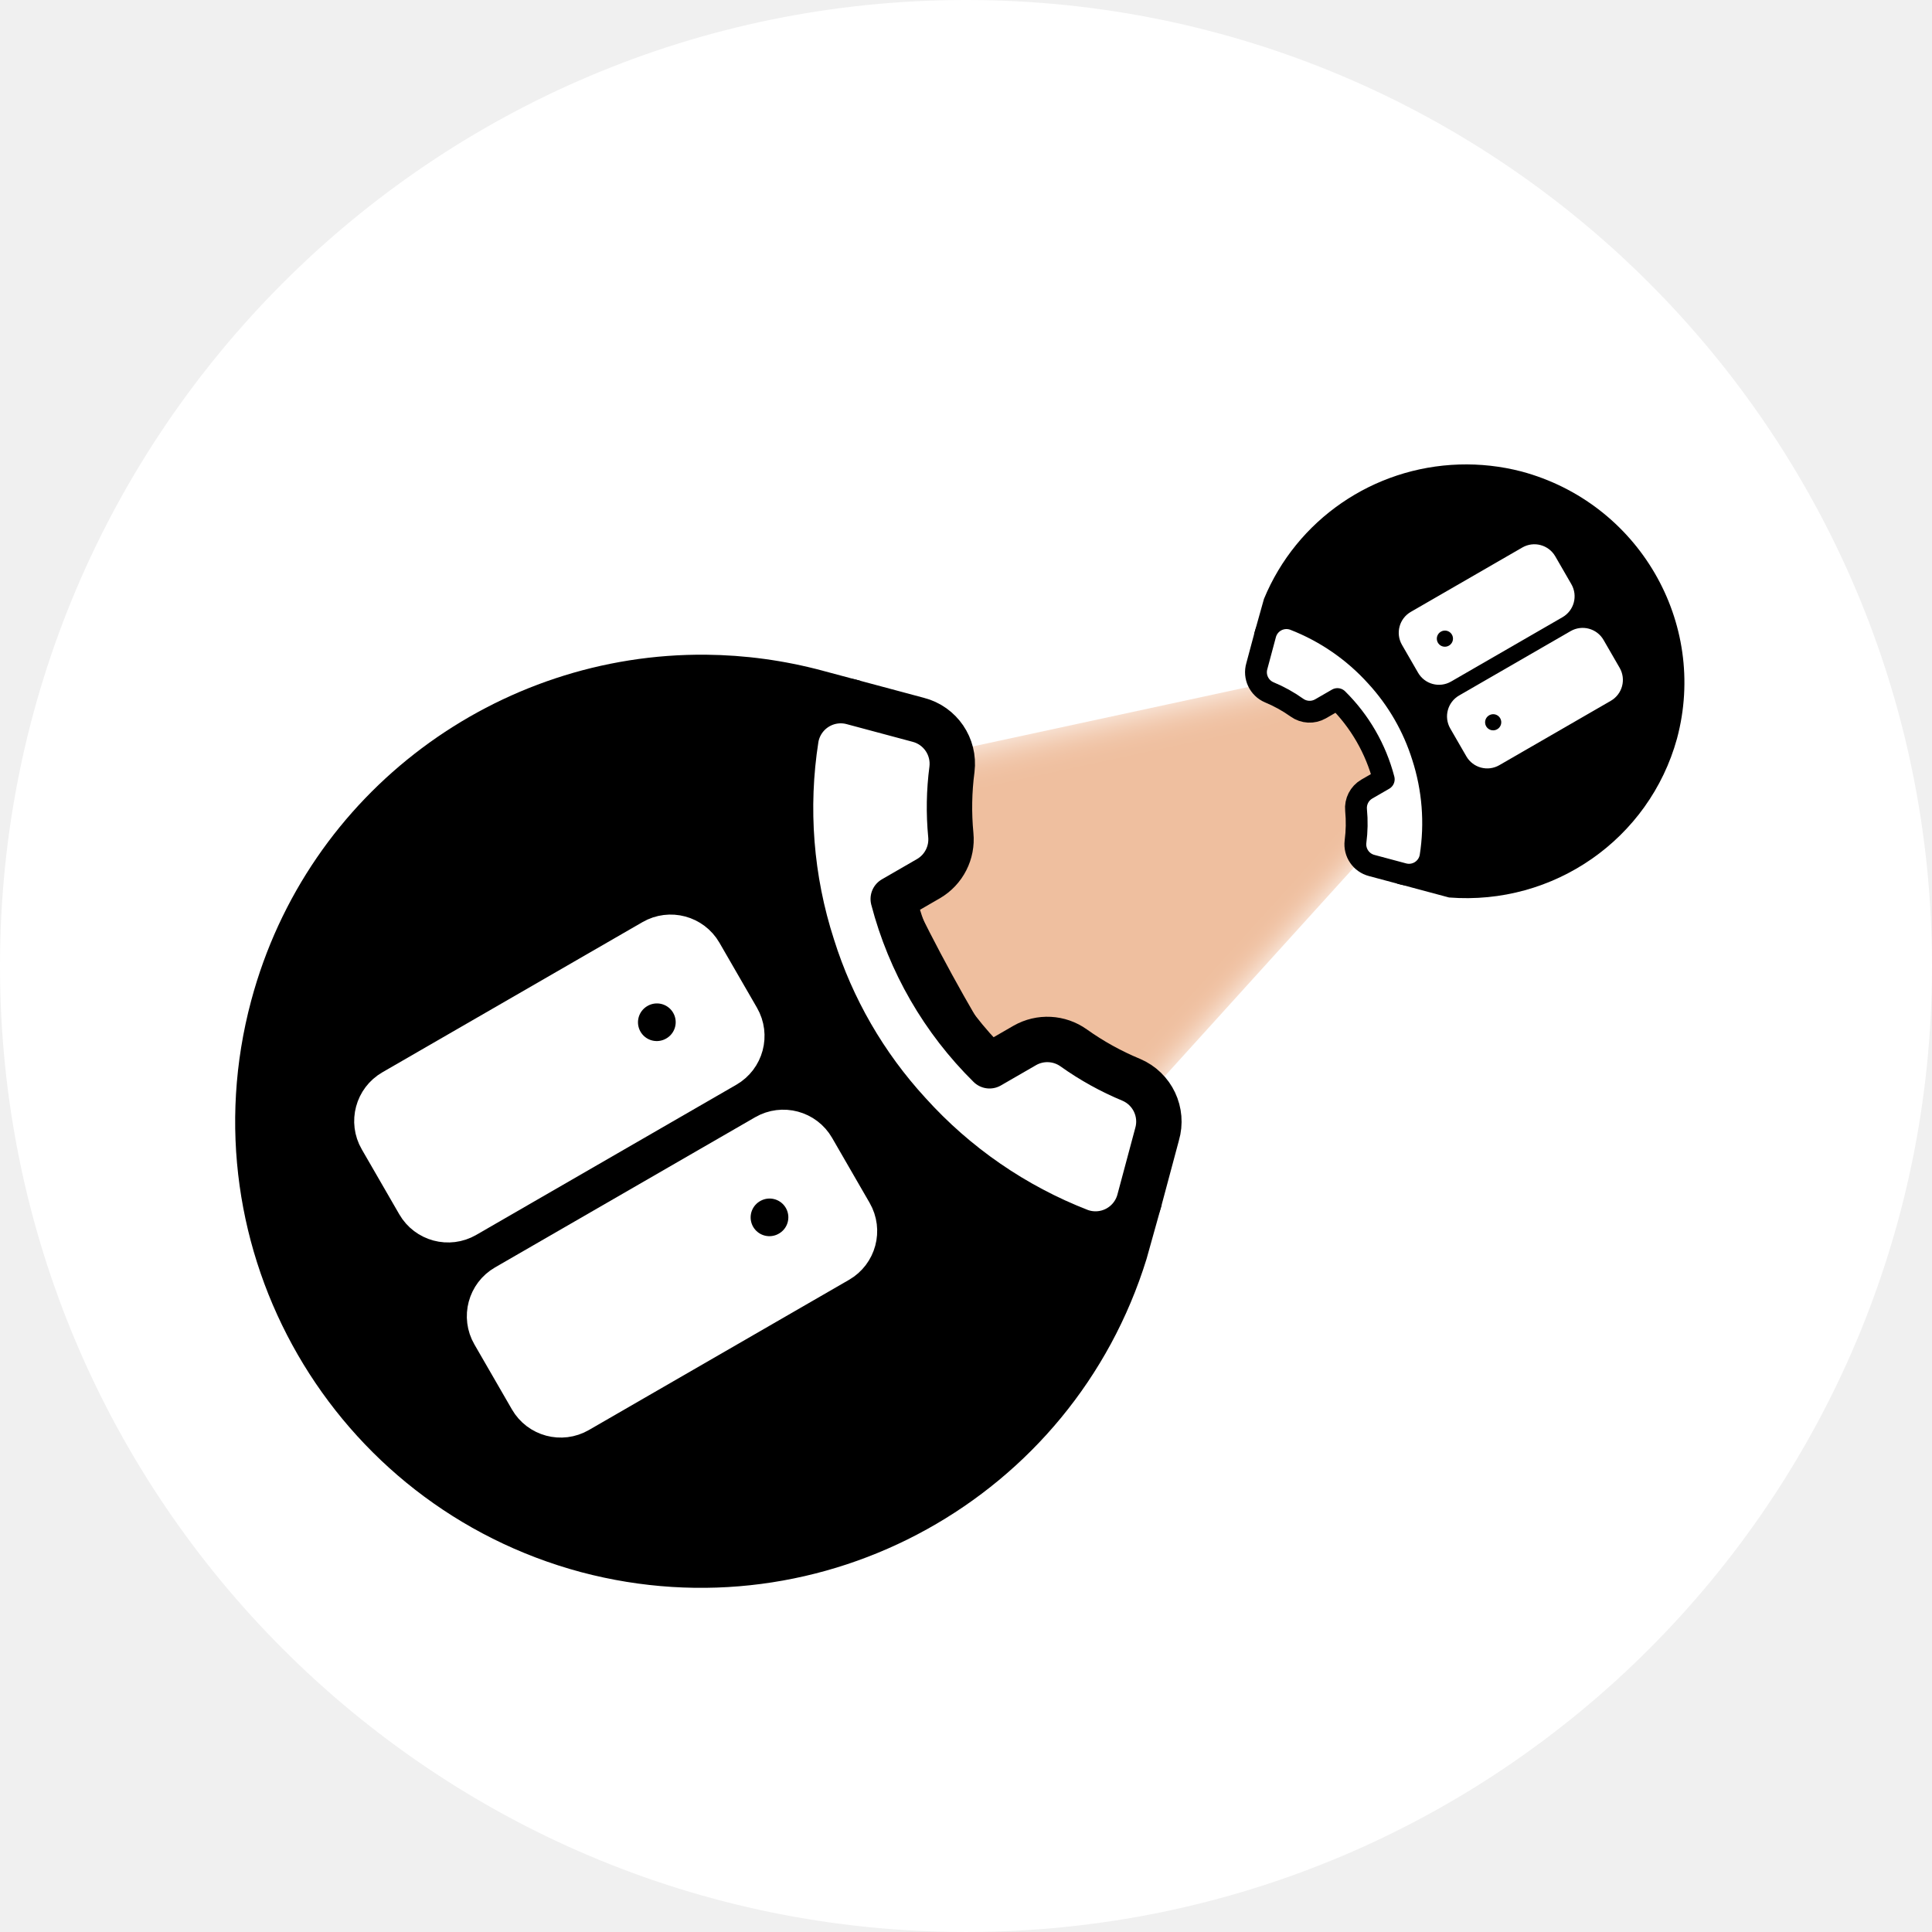
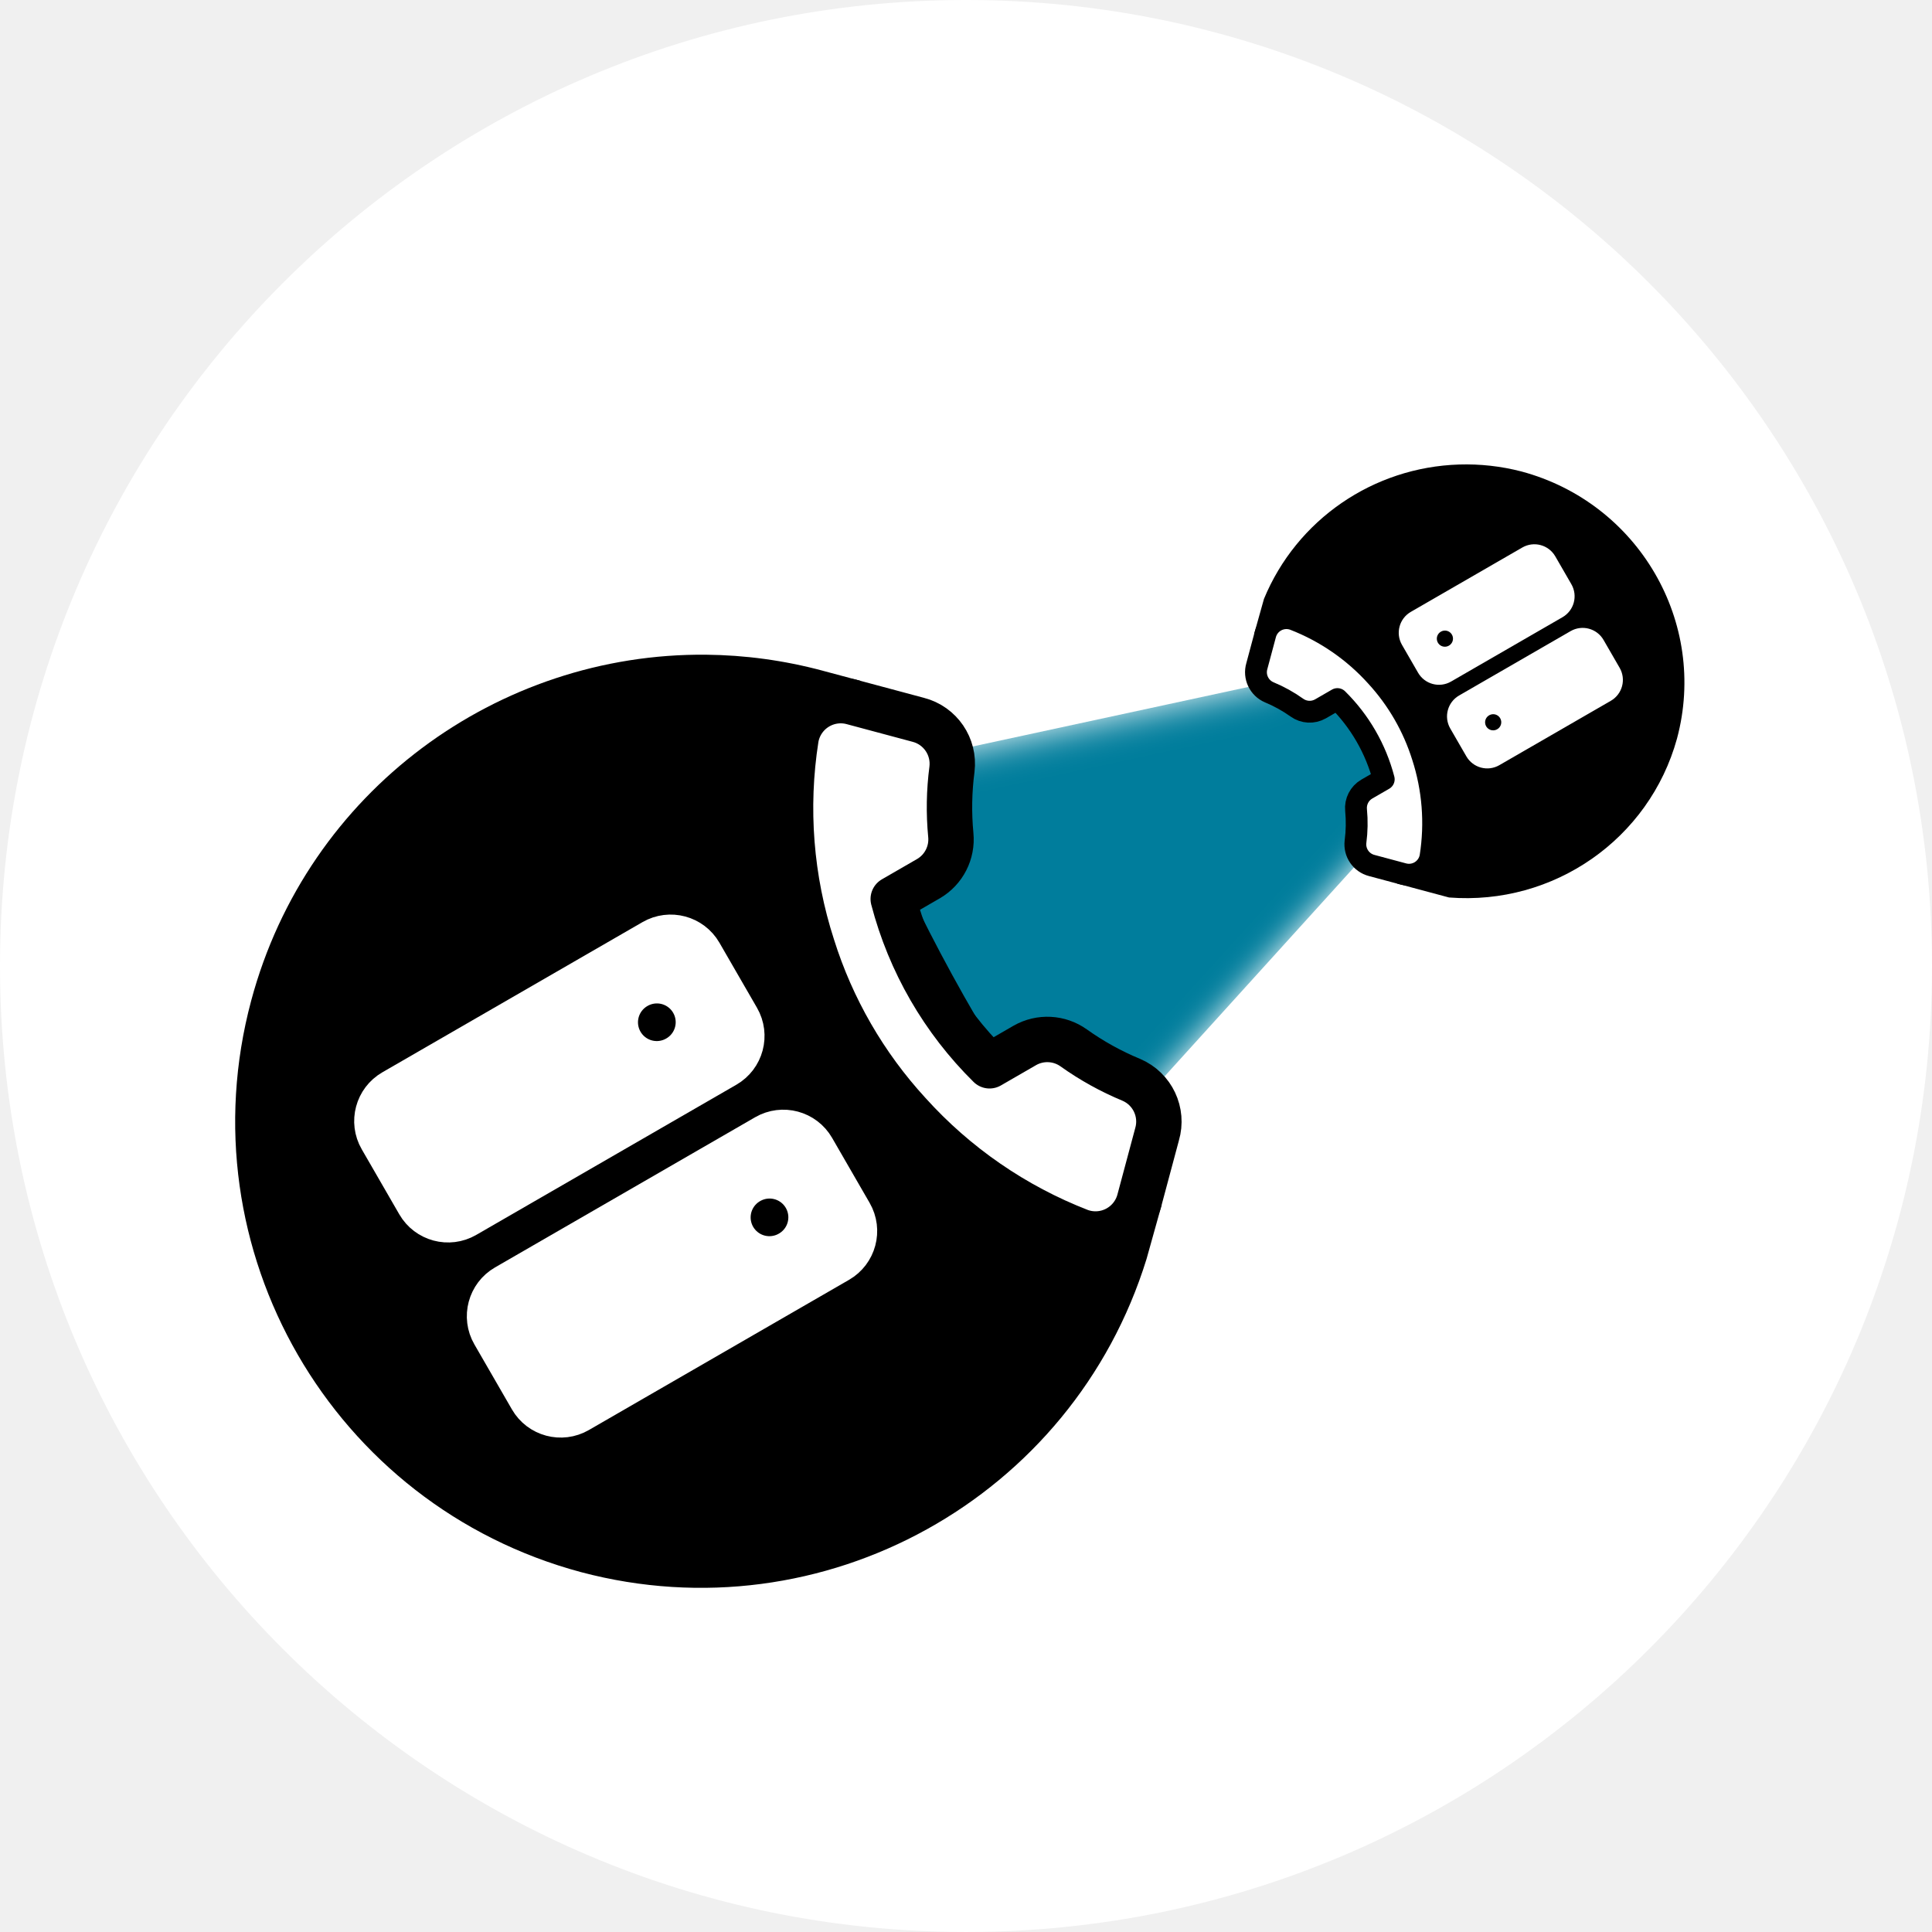
<svg xmlns="http://www.w3.org/2000/svg" width="512" height="512" viewBox="0 0 135.467 135.467" version="1.1" id="svg5" xml:space="preserve">
  <defs id="defs2">
    <clipPath clipPathUnits="userSpaceOnUse" id="clipPath1">
      <circle style="fill:#ffffff;fill-opacity:1;stroke-width:0.063;-inkscape-stroke:none;stop-color:#000000" id="ellipse1" cx="103.452" cy="147.108" r="67.733" />
    </clipPath>
    <filter style="color-interpolation-filters:sRGB;" id="filter41" x="-0.215" y="-0.242" width="1.409" height="1.484">
      <feFlood result="flood" in="SourceGraphic" flood-opacity="0.498" flood-color="rgb(0,0,0)" id="feFlood40" />
      <feGaussianBlur result="blur" in="SourceGraphic" stdDeviation="0.8" id="feGaussianBlur40" />
      <feOffset result="offset" in="blur" dx="0" dy="0" id="feOffset40" />
      <feComposite result="comp1" operator="in" in="flood" in2="offset" id="feComposite40" />
      <feComposite result="comp2" operator="over" in="SourceGraphic" in2="comp1" id="feComposite41" />
    </filter>
    <filter style="color-interpolation-filters:sRGB;" id="filter43" x="-0.833" y="-0.317" width="2.666" height="1.634">
      <feFlood result="flood" in="SourceGraphic" flood-opacity="0.498" flood-color="rgb(0,0,0)" id="feFlood41" />
      <feGaussianBlur result="blur" in="SourceGraphic" stdDeviation="0.8" id="feGaussianBlur41" />
      <feOffset result="offset" in="blur" dx="0" dy="0" id="feOffset41" />
      <feComposite result="comp1" operator="in" in="flood" in2="offset" id="feComposite42" />
      <feComposite result="comp2" operator="over" in="SourceGraphic" in2="comp1" id="feComposite43" />
    </filter>
    <filter style="color-interpolation-filters:sRGB;" id="filter45" x="-0.517" y="-0.462" width="2.034" height="1.924">
      <feFlood result="flood" in="SourceGraphic" flood-opacity="0.498" flood-color="rgb(0,0,0)" id="feFlood43" />
      <feGaussianBlur result="blur" in="SourceGraphic" stdDeviation="0.8" id="feGaussianBlur43" />
      <feOffset result="offset" in="blur" dx="0" dy="0" id="feOffset43" />
      <feComposite result="comp1" operator="in" in="flood" in2="offset" id="feComposite44" />
      <feComposite result="comp2" operator="over" in="SourceGraphic" in2="comp1" id="feComposite45" />
    </filter>
    <filter style="color-interpolation-filters:sRGB;" id="filter94" x="-0.432" y="-0.718" width="1.864" height="2.437">
      <feFlood result="flood" in="SourceGraphic" flood-opacity="1" flood-color="rgb(0,0,0)" id="feFlood93" />
      <feGaussianBlur result="blur" in="SourceGraphic" stdDeviation="7" id="feGaussianBlur93" />
      <feOffset result="offset" in="blur" dx="0" dy="0" id="feOffset93" />
      <feComposite result="comp1" operator="out" in="flood" in2="offset" id="feComposite93" />
      <feComposite result="comp2" operator="in" in="SourceGraphic" in2="comp1" id="feComposite94" />
    </filter>
    <filter style="color-interpolation-filters:sRGB;" id="filter125" x="-0.073" y="-0.073" width="1.145" height="1.145">
      <feFlood result="flood" in="SourceGraphic" flood-opacity="1" flood-color="rgb(255,255,255)" id="feFlood124" />
      <feGaussianBlur result="blur" in="SourceGraphic" stdDeviation="1" id="feGaussianBlur124" />
      <feOffset result="offset" in="blur" dx="0" dy="0" id="feOffset124" />
      <feComposite result="comp1" operator="out" in="flood" in2="offset" id="feComposite124" />
      <feComposite result="comp2" operator="atop" in="comp1" in2="SourceGraphic" id="feComposite125" />
    </filter>
    <filter style="color-interpolation-filters:sRGB;" id="filter227" x="-0.014" y="-0.014" width="1.027" height="1.027">
      <feFlood result="flood" in="SourceGraphic" flood-opacity="0.675" flood-color="rgb(0,0,0)" id="feFlood226" />
      <feGaussianBlur result="blur" in="SourceGraphic" stdDeviation="0.5" id="feGaussianBlur226" />
      <feOffset result="offset" in="blur" dx="0" dy="0" id="feOffset226" />
      <feComposite result="comp1" operator="in" in="offset" in2="flood" id="feComposite226" />
      <feComposite result="comp2" operator="over" in="SourceGraphic" in2="comp1" id="feComposite227" />
    </filter>
  </defs>
  <g id="layer1" transform="translate(-35.71876,-79.375)">
    <circle style="opacity:1;fill:#ffffff;fill-opacity:1;stroke:#ffffff;stroke-width:0;stroke-dasharray:none;stroke-opacity:1" id="path118" cx="103.452" cy="147.108" r="67.733" />
-     <path id="path22" style="fill:#efbf9f;fill-opacity:1;stroke:none;stroke-width:0;stroke-opacity:1;filter:url(#filter125)" d="m 120.422,129.522 -1.66,2.009 -20.338,10.446 -1.943,9.026 4.334,7.217 7.216,4.334 9.026,-1.943 10.446,-20.338 2.008,-1.66 -0.862,-8.226 v -5e-4 z" transform="matrix(1.059715,0.2839498,-0.2839498,1.059715,36.54473,-45.95531)" />
+     <path id="path22" style="fill:#007d9c;fill-opacity:1;stroke:none;stroke-width:0;stroke-opacity:1;filter:url(#filter125)" d="m 120.422,129.522 -1.66,2.009 -20.338,10.446 -1.943,9.026 4.334,7.217 7.216,4.334 9.026,-1.943 10.446,-20.338 2.008,-1.66 -0.862,-8.226 v -5e-4 z" transform="matrix(1.059715,0.2839498,-0.2839498,1.059715,36.54473,-45.95531)" />
    <g id="g164" transform="matrix(1.009845,0.2705872,-0.2705872,1.009845,34.62618,-27.64601)">
      <g id="g23" transform="matrix(1.049384,0,0,1.049384,-2.760115,-17.39123)">
        <path id="path12" style="stroke:#ffffff;stroke-width:0" d="M 83.269 139.276 C 70.405 142.586 60.899 154.263 60.899 168.161 C 60.899 184.631 74.251 197.983 90.722 197.983 C 106.722 197.942 119.837 185.283 120.446 169.295 L 120.485 165.696 L 118.799 168.132 C 114.433 164.986 110.042 161.257 105.903 157.169 C 100.031 151.337 94.932 145.034 91.207 139.037 L 93.288 138.337 L 90.765 138.338 L 90.722 138.337 C 88.149 138.337 85.651 138.663 83.269 139.276 z " />
        <g style="fill:#ffffff;stroke:#ffffff;stroke-width:2;stroke-linecap:round;stroke-linejoin:round;stroke-opacity:1" id="g17" transform="matrix(-0.8484958,0.8484958,-0.8484958,-0.8484958,106.6666,172.9601)">
          <rect width="20" height="8" x="2" y="2" rx="2" ry="2" id="rect1" style="fill:#ffffff;stroke:#ffffff;stroke-opacity:1" />
          <rect width="20" height="8" x="2" y="14" rx="2" ry="2" id="rect2" style="fill:#ffffff;fill-opacity:1;stroke:#ffffff;stroke-opacity:1" />
          <line x1="6" x2="6.01" y1="6" y2="6" id="line2" style="fill:#000000;stroke:#000000;stroke-opacity:1" />
          <line x1="6" x2="6.01" y1="18" y2="18" id="line3" style="fill:#000000;fill-opacity:1;stroke:#000000;stroke-opacity:1" />
        </g>
        <g style="fill:#ffffff;stroke:currentColor;stroke-width:2;stroke-linecap:round;stroke-linejoin:round" id="g13" transform="matrix(1.450712,0,0,1.450712,87.1174,136.8866)">
          <path d="m 22,16.92 v 3 a 2,2 0 0 1 -2.18,2 19.79,19.79 0 0 1 -8.63,-3.07 19.5,19.5 0 0 1 -6,-6 A 19.79,19.79 0 0 1 2.12,4.18 2,2 0 0 1 4.11,2 h 3 a 2,2 0 0 1 2,1.72 12.84,12.84 0 0 0 0.7,2.81 2,2 0 0 1 -0.45,2.11 L 8.09,9.91 a 16,16 0 0 0 6,6 l 1.27,-1.27 a 2,2 0 0 1 2.11,-0.45 12.84,12.84 0 0 0 2.81,0.7 2,2 0 0 1 1.72,2.03 z" id="path1" style="fill:#ffffff" />
        </g>
      </g>
      <g id="g22" transform="matrix(1.049384,0,0,1.049384,-2.760115,-17.39122)">
        <path id="path9" style="stroke:#ffffff;stroke-width:0" d="M 126.602 115.08 A 13.917 14.023 90 0 0 116.776 126.607 L 116.749 128.938 L 117.926 127.717 L 118.01 127.582 A 42.245 15.132 44.656 0 1 127.404 135.867 A 42.245 15.132 44.656 0 1 131.662 140.324 L 130.982 140.509 L 129.696 141.976 L 133.141 141.976 A 13.917 14.023 90 0 0 144.585 128.396 A 13.917 14.023 90 0 0 130.561 114.479 A 13.917 14.023 90 0 0 126.602 115.08 z " />
        <g style="fill:#ffffff;stroke:currentColor;stroke-width:2;stroke-linecap:round;stroke-linejoin:round" id="g15" transform="matrix(-1.450712,0,0,-1.450712,149.8583,159.3328)">
          <path d="m 22.341,19.621 v 1.443 a 0.962,0.962 0 0 1 -1.049,0.962 9.518,9.518 0 0 1 -4.151,-1.477 9.379,9.379 0 0 1 -2.886,-2.886 9.518,9.518 0 0 1 -1.477,-4.17 0.962,0.962 0 0 1 0.957,-1.049 h 1.443 a 0.962,0.962 0 0 1 0.962,0.827 6.176,6.176 0 0 0 0.337,1.352 0.962,0.962 0 0 1 -0.216,1.015 l -0.611,0.611 a 7.695,7.695 0 0 0 2.886,2.886 l 0.611,-0.611 a 0.962,0.962 0 0 1 1.015,-0.216 6.176,6.176 0 0 0 1.352,0.337 0.962,0.962 0 0 1 0.827,0.976 z" id="path15" style="fill:#ffffff;stroke-width:0.962" />
        </g>
        <g style="fill:#ffffff;stroke:#ffffff;stroke-width:2;stroke-linecap:round;stroke-linejoin:round;stroke-opacity:1" id="g20" transform="matrix(0.3636311,-0.3636311,0.3636311,0.3636311,124.2383,126.0678)">
          <rect width="20" height="8" x="2" y="2" rx="2" ry="2" id="rect18" style="fill:#ffffff;stroke:#ffffff;stroke-opacity:1" />
          <rect width="20" height="8" x="2" y="14" rx="2" ry="2" id="rect19" style="fill:#ffffff;fill-opacity:1;stroke:#ffffff;stroke-opacity:1" />
          <line x1="6" x2="6.01" y1="6" y2="6" id="line19" style="fill:#000000;stroke:#000000;stroke-opacity:1;fill-opacity:1" />
          <line x1="6" x2="6.01" y1="18" y2="18" id="line20" style="fill:#000000;stroke:#000000;stroke-opacity:1" />
        </g>
      </g>
    </g>
  </g>
</svg>
